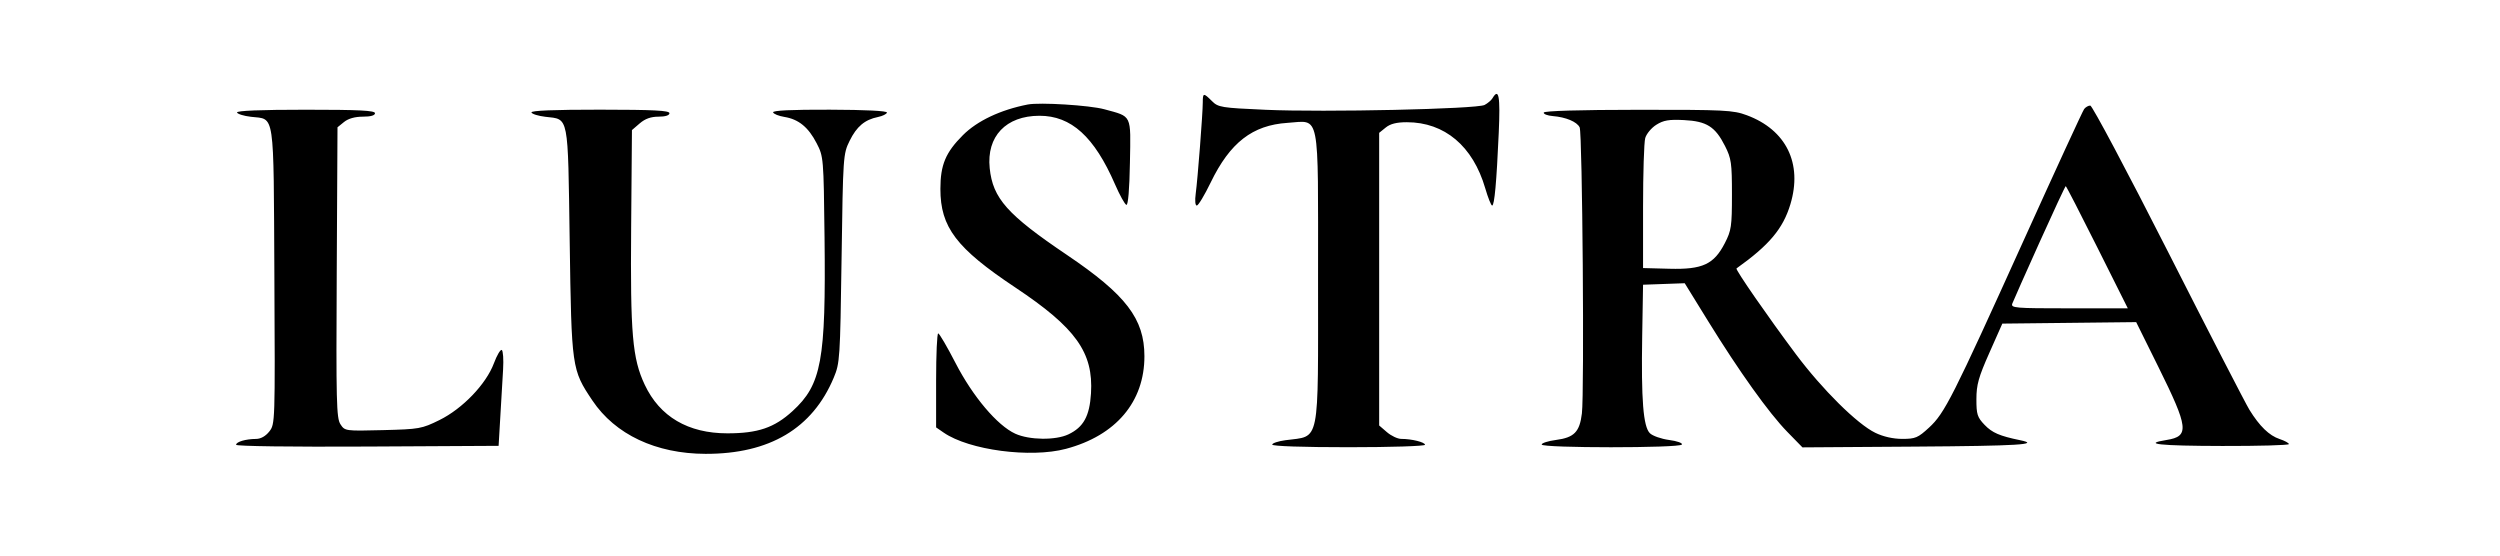
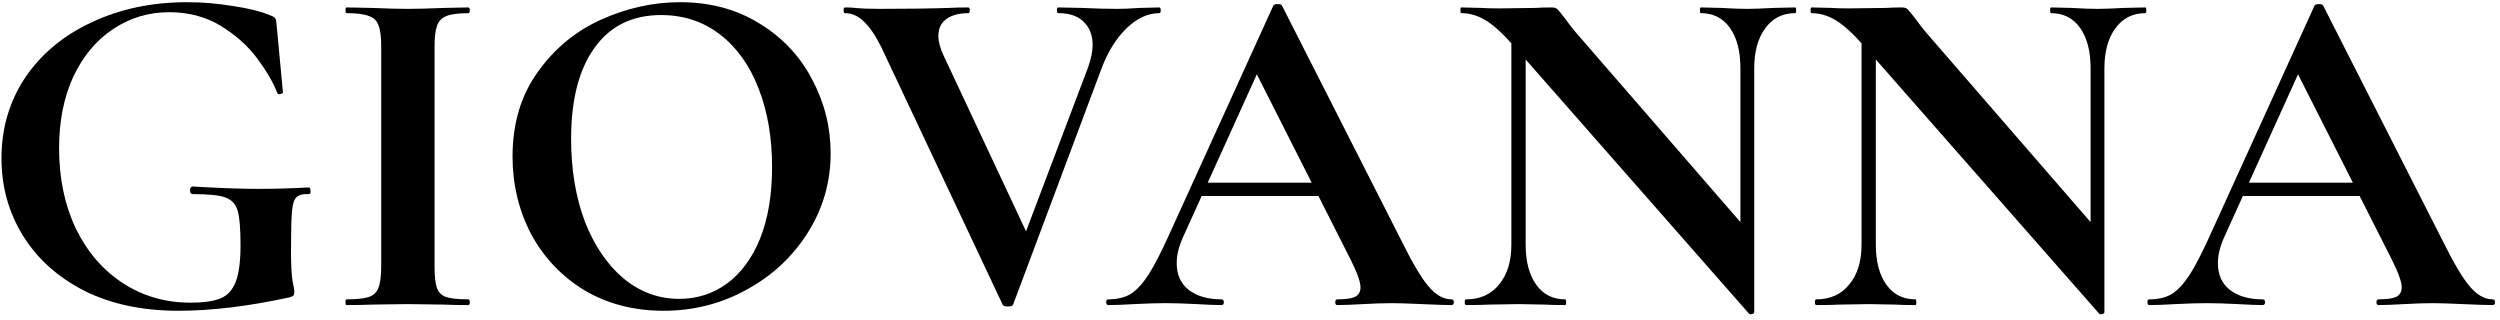
- <svg xmlns="http://www.w3.org/2000/svg" width="900" height="200" viewBox="0 0 900 200" version="1.1">
-   <path d="M 433 36.855 C 433 40.766, 431.160 64.521, 430.453 69.750 C 430.116 72.239, 430.282 74, 430.853 74 C 431.390 74, 433.640 70.257, 435.855 65.682 C 442.801 51.332, 450.900 45.047, 463.500 44.230 C 475.377 43.459, 474.500 39.021, 474.500 99.899 C 474.500 161.206, 475.392 156.760, 462.750 158.477 C 460.137 158.832, 458 159.545, 458 160.061 C 458 160.623, 469.030 161, 485.500 161 C 500.625 161, 513 160.606, 513 160.125 C 513 159.185, 508.220 158, 504.431 158 C 503.155 158, 500.849 156.914, 499.306 155.587 L 496.500 153.173 496.500 100.499 L 496.500 47.824 498.861 45.912 C 500.514 44.573, 502.792 44, 506.462 44 C 520.050 44, 530.253 52.588, 534.677 67.749 C 535.680 71.185, 536.802 73.998, 537.170 73.999 C 538 74, 538.756 65.669, 539.551 47.750 C 540.136 34.565, 539.578 31.496, 537.300 35.354 C 536.860 36.099, 535.578 37.191, 534.451 37.782 C 531.639 39.255, 476.789 40.467, 455.591 39.525 C 439.604 38.814, 438.552 38.643, 436.296 36.387 C 433.261 33.352, 433 33.389, 433 36.855 M 370 37.622 C 360.192 39.533, 351.813 43.491, 346.652 48.652 C 340.415 54.889, 338.547 59.347, 338.544 68 C 338.539 81.807, 344.270 89.351, 365.502 103.489 C 387.323 118.019, 393.667 126.896, 392.757 141.623 C 392.250 149.828, 390.062 153.793, 384.619 156.377 C 380.013 158.562, 370.565 158.442, 365.500 156.133 C 359.033 153.186, 350.207 142.746, 344 130.703 C 340.975 124.834, 338.163 120.024, 337.750 120.016 C 337.337 120.007, 337 127.619, 337 136.932 L 337 153.864 339.750 155.757 C 348.887 162.048, 370.994 164.974, 383.744 161.580 C 401.737 156.790, 412.014 144.650, 411.990 128.212 C 411.971 114.752, 405.373 106.135, 384.079 91.760 C 362.611 77.267, 357.416 71.431, 356.292 60.543 C 355.111 49.100, 362.137 41.693, 374.189 41.675 C 385.630 41.658, 393.950 49.204, 401.410 66.364 C 403.116 70.289, 404.959 73.614, 405.506 73.752 C 406.124 73.909, 406.604 68.160, 406.775 58.551 C 407.088 40.960, 407.631 42.089, 397.546 39.331 C 392.284 37.892, 374.332 36.778, 370 37.622 M 750.295 39.250 C 749.772 39.938, 739.981 61.200, 728.537 86.500 C 702.874 143.236, 700.094 148.737, 694.455 153.935 C 690.475 157.603, 689.536 158, 684.838 158 C 681.524 158, 677.986 157.204, 675.104 155.808 C 668.591 152.655, 656.038 140.226, 646.515 127.500 C 636.513 114.134, 624.638 96.990, 625.136 96.635 C 636.937 88.232, 641.893 82.329, 644.545 73.517 C 648.964 58.833, 643.038 46.744, 628.838 41.479 C 623.903 39.649, 620.952 39.502, 589.749 39.525 C 568.674 39.540, 555.904 39.916, 555.749 40.525 C 555.612 41.061, 557.075 41.629, 559 41.786 C 563.726 42.172, 567.682 43.831, 568.675 45.842 C 569.666 47.848, 570.398 141.287, 569.483 148.832 C 568.673 155.506, 566.710 157.516, 560.149 158.386 C 557.317 158.762, 555 159.503, 555 160.034 C 555 161.332, 604.674 161.336, 605.476 160.039 C 605.809 159.499, 603.798 158.777, 600.886 158.391 C 598.035 158.012, 594.912 156.912, 593.946 155.946 C 591.565 153.565, 590.808 143.964, 591.191 121 L 591.500 102.500 599 102.231 L 606.500 101.961 614.883 115.544 C 626.115 133.740, 636.785 148.666, 643.422 155.465 L 648.881 161.056 689.440 160.778 C 726.594 160.523, 734.799 160.023, 727.250 158.474 C 719.873 156.959, 717.181 155.798, 714.458 152.957 C 711.830 150.213, 711.501 149.179, 711.508 143.684 C 711.515 138.502, 712.271 135.799, 716.176 127 L 720.837 116.500 744.931 116.232 L 769.025 115.964 776.971 132.003 C 787.910 154.082, 788.250 157.065, 779.981 158.387 C 771.003 159.823, 777.293 160.503, 800 160.551 C 813.200 160.579, 824 160.276, 824 159.879 C 824 159.481, 822.499 158.660, 820.665 158.054 C 816.926 156.820, 813.434 153.435, 809.777 147.500 C 808.421 145.300, 795.263 119.763, 780.537 90.750 C 765.810 61.737, 753.195 38, 752.503 38 C 751.811 38, 750.817 38.563, 750.295 39.250 M 85.330 40.500 C 85.511 41.050, 87.767 41.746, 90.341 42.047 C 99.047 43.065, 98.464 39.100, 98.775 99.368 C 99.048 152.187, 99.031 152.690, 96.953 155.333 C 95.622 157.025, 93.876 158.005, 92.177 158.014 C 88.477 158.033, 85 159.056, 85 160.126 C 85 160.642, 104.991 160.910, 132.250 160.760 L 179.500 160.500 180.114 150 C 180.452 144.225, 180.902 136.575, 181.114 133 C 181.326 129.425, 181.112 126.275, 180.639 126 C 180.165 125.725, 178.891 127.876, 177.807 130.781 C 175.008 138.285, 166.529 147.121, 158.184 151.232 C 151.832 154.361, 150.968 154.515, 137.860 154.844 C 124.252 155.186, 124.160 155.173, 122.558 152.729 C 121.120 150.534, 120.977 144.682, 121.224 98.047 L 121.500 45.822 123.861 43.911 C 125.383 42.678, 127.780 42, 130.611 42 C 133.455 42, 135 41.560, 135 40.750 C 135 39.783, 129.333 39.500, 110 39.500 C 93.780 39.500, 85.116 39.851, 85.330 40.500 M 191.324 40.481 C 191.509 41.042, 193.767 41.746, 196.341 42.047 C 204.876 43.045, 204.423 40.729, 205.088 86.784 C 205.750 132.586, 205.820 133.074, 213.271 144.191 C 221.475 156.431, 236.149 163.346, 254 163.385 C 277.047 163.436, 292.489 154.259, 300.150 135.958 C 302.354 130.693, 302.453 129.173, 302.967 93 C 303.491 56.123, 303.539 55.420, 305.864 50.698 C 308.414 45.520, 311.300 43.095, 316.075 42.119 C 317.738 41.778, 319.189 41.061, 319.300 40.525 C 319.424 39.919, 311.654 39.527, 298.738 39.488 C 284.862 39.446, 278.089 39.768, 278.320 40.459 C 278.509 41.028, 280.344 41.766, 282.397 42.099 C 287.503 42.930, 291.024 45.806, 293.994 51.574 C 296.472 56.388, 296.504 56.762, 296.835 85.471 C 297.348 129.818, 295.756 138.452, 285.312 147.998 C 278.765 153.981, 272.848 156, 261.856 156 C 247.709 156, 237.512 150.003, 232.100 138.500 C 227.662 129.067, 226.900 120.267, 227.213 82.005 L 227.500 46.825 230.306 44.412 C 232.246 42.745, 234.329 42, 237.056 42 C 239.544 42, 241 41.539, 241 40.750 C 241 39.784, 235.322 39.496, 215.994 39.481 C 199.459 39.469, 191.102 39.808, 191.324 40.481 M 596.277 44.916 C 594.504 46.028, 592.704 48.189, 592.277 49.719 C 591.850 51.249, 591.500 62.400, 591.500 74.500 L 591.500 96.500 601 96.752 C 612.913 97.069, 617.006 95.176, 620.941 87.527 C 623.285 82.971, 623.500 81.503, 623.500 70.027 C 623.500 58.651, 623.270 57.045, 621 52.552 C 617.478 45.582, 614.391 43.634, 606.218 43.228 C 600.813 42.959, 598.870 43.289, 596.277 44.916 M 734.223 87.250 C 729.207 98.388, 724.807 108.287, 724.444 109.250 C 723.830 110.882, 725.207 111, 744.897 111 L 766.009 111 755 89 C 748.945 76.900, 743.846 67, 743.667 67 C 743.489 67, 739.239 76.112, 734.223 87.250" stroke="none" fill="#000000" fill-rule="evenodd" />
+ <svg xmlns="http://www.w3.org/2000/svg" width="336" height="43" viewBox="0 0 336 43" fill="none">
+   <path d="M24.006 41.768C19.142 41.768 14.918 40.872 11.335 39.08C7.75 37.245 4.998 34.771 3.079 31.656C1.159 28.541 0.199 25.085 0.199 21.288C0.199 17.235 1.265 13.608 3.398 10.408C5.574 7.208 8.561 4.733 12.358 2.984C16.156 1.192 20.422 0.296 25.159 0.296C27.206 0.296 29.255 0.467 31.302 0.808C33.35 1.107 34.993 1.512 36.23 2.024C36.7 2.195 36.956 2.344 36.998 2.472C37.084 2.557 37.148 2.899 37.191 3.496L38.023 12.392C38.023 12.52 37.895 12.605 37.639 12.648C37.425 12.691 37.297 12.627 37.255 12.456C36.7 11.048 35.804 9.512 34.566 7.848C33.329 6.184 31.708 4.733 29.703 3.496C27.697 2.259 25.372 1.64 22.727 1.64C19.996 1.64 17.5 2.387 15.239 3.88C12.977 5.373 11.185 7.507 9.863 10.28C8.582 13.053 7.942 16.275 7.942 19.944C7.942 23.955 8.689 27.539 10.182 30.696C11.719 33.853 13.831 36.307 16.518 38.056C19.206 39.805 22.236 40.68 25.607 40.68C27.356 40.68 28.7 40.488 29.639 40.104C30.577 39.72 31.26 38.973 31.686 37.864C32.113 36.755 32.327 35.112 32.327 32.936C32.327 30.717 32.199 29.181 31.942 28.328C31.686 27.432 31.132 26.835 30.279 26.536C29.468 26.237 28.017 26.088 25.927 26.088C25.671 26.088 25.543 25.917 25.543 25.576C25.543 25.448 25.564 25.341 25.607 25.256C25.692 25.128 25.777 25.064 25.863 25.064C29.489 25.277 32.433 25.384 34.694 25.384C36.87 25.384 39.132 25.32 41.478 25.192C41.649 25.192 41.734 25.341 41.734 25.64C41.777 25.939 41.692 26.088 41.478 26.088C40.711 26.045 40.156 26.195 39.815 26.536C39.516 26.835 39.324 27.475 39.239 28.456C39.153 29.437 39.111 31.144 39.111 33.576C39.111 35.496 39.175 36.861 39.303 37.672C39.473 38.483 39.559 38.995 39.559 39.208C39.559 39.464 39.516 39.635 39.431 39.72C39.345 39.805 39.153 39.891 38.855 39.976C33.35 41.171 28.401 41.768 24.006 41.768ZM58.403 35.816C58.403 37.139 58.51 38.099 58.723 38.696C58.936 39.293 59.342 39.699 59.939 39.912C60.579 40.125 61.582 40.232 62.947 40.232C63.075 40.232 63.139 40.36 63.139 40.616C63.139 40.872 63.075 41 62.947 41C61.539 41 60.43 40.979 59.619 40.936L54.755 40.872L50.019 40.936C49.166 40.979 48.014 41 46.563 41C46.478 41 46.435 40.872 46.435 40.616C46.435 40.36 46.478 40.232 46.563 40.232C47.928 40.232 48.931 40.125 49.571 39.912C50.211 39.699 50.638 39.293 50.851 38.696C51.107 38.056 51.235 37.096 51.235 35.816V6.184C51.235 4.904 51.107 3.965 50.851 3.368C50.638 2.771 50.211 2.365 49.571 2.152C48.931 1.896 47.928 1.768 46.563 1.768C46.478 1.768 46.435 1.64 46.435 1.384C46.435 1.128 46.478 1 46.563 1L50.019 1.064C51.982 1.149 53.56 1.192 54.755 1.192C56.078 1.192 57.72 1.149 59.683 1.064L62.947 1C63.075 1 63.139 1.128 63.139 1.384C63.139 1.64 63.075 1.768 62.947 1.768C61.624 1.768 60.643 1.896 60.003 2.152C59.363 2.408 58.936 2.856 58.723 3.496C58.51 4.093 58.403 5.032 58.403 6.312V35.816ZM89.174 41.768C85.206 41.768 81.665 40.851 78.55 39.016C75.478 37.139 73.089 34.621 71.382 31.464C69.718 28.264 68.886 24.787 68.886 21.032C68.886 16.637 69.995 12.883 72.214 9.768C74.433 6.611 77.27 4.243 80.726 2.664C84.225 1.085 87.787 0.296 91.414 0.296C95.467 0.296 99.03 1.256 102.102 3.176C105.174 5.053 107.521 7.549 109.142 10.664C110.806 13.779 111.638 17.085 111.638 20.584C111.638 24.467 110.614 28.029 108.566 31.272C106.518 34.515 103.766 37.075 100.31 38.952C96.897 40.829 93.185 41.768 89.174 41.768ZM91.286 40.168C93.675 40.168 95.809 39.485 97.686 38.12C99.606 36.712 101.099 34.685 102.166 32.04C103.233 29.352 103.766 26.152 103.766 22.44C103.766 18.515 103.169 15.016 101.974 11.944C100.779 8.829 99.051 6.397 96.79 4.648C94.529 2.899 91.883 2.024 88.854 2.024C84.971 2.024 81.985 3.496 79.894 6.44C77.803 9.341 76.758 13.416 76.758 18.664C76.758 22.803 77.377 26.515 78.614 29.8C79.894 33.043 81.622 35.581 83.798 37.416C86.017 39.251 88.513 40.168 91.286 40.168ZM155.81 1C155.938 1 156.002 1.128 156.002 1.384C156.002 1.64 155.938 1.768 155.81 1.768C154.274 1.768 152.802 2.451 151.394 3.816C149.986 5.181 148.855 7.016 148.002 9.32L136.162 40.936C136.119 41.107 135.885 41.192 135.458 41.192C135.031 41.192 134.797 41.107 134.754 40.936L118.434 6.312C117.666 4.776 116.898 3.645 116.13 2.92C115.362 2.152 114.509 1.768 113.57 1.768C113.442 1.768 113.378 1.64 113.378 1.384C113.378 1.128 113.442 1 113.57 1C114.21 1 114.658 1.021 114.914 1.064C115.767 1.149 116.877 1.192 118.242 1.192C121.911 1.192 125.026 1.149 127.586 1.064C128.269 1.021 129.122 1 130.146 1C130.274 1 130.338 1.128 130.338 1.384C130.338 1.64 130.274 1.768 130.146 1.768C128.866 1.768 127.863 2.045 127.138 2.6C126.455 3.112 126.114 3.859 126.114 4.84C126.114 5.565 126.349 6.44 126.818 7.464L138.466 32.296L135.458 37.544L146.21 9.128C146.637 7.933 146.85 6.909 146.85 6.056C146.85 4.733 146.445 3.688 145.634 2.92C144.866 2.152 143.735 1.768 142.242 1.768C142.114 1.768 142.05 1.64 142.05 1.384C142.05 1.128 142.114 1 142.242 1L145.378 1.064C147.17 1.149 148.77 1.192 150.178 1.192C150.989 1.192 151.991 1.149 153.186 1.064L155.81 1ZM161.092 24.552H179.524L179.972 26.344H160.132L161.092 24.552ZM195.076 40.232C195.289 40.232 195.396 40.36 195.396 40.616C195.396 40.872 195.289 41 195.076 41C194.222 41 192.9 40.957 191.108 40.872C189.23 40.787 187.886 40.744 187.076 40.744C186.009 40.744 184.708 40.787 183.172 40.872C181.721 40.957 180.569 41 179.716 41C179.545 41 179.46 40.872 179.46 40.616C179.46 40.36 179.545 40.232 179.716 40.232C180.825 40.232 181.614 40.125 182.083 39.912C182.596 39.656 182.852 39.229 182.852 38.632C182.852 37.907 182.425 36.691 181.572 34.984L168.58 9.32L171.716 3.816L158.98 31.912C158.425 33.149 158.148 34.301 158.148 35.368C158.148 36.904 158.681 38.099 159.748 38.952C160.857 39.805 162.329 40.232 164.164 40.232C164.377 40.232 164.484 40.36 164.484 40.616C164.484 40.872 164.377 41 164.164 41C163.396 41 162.286 40.957 160.836 40.872C159.214 40.787 157.806 40.744 156.612 40.744C155.46 40.744 154.073 40.787 152.452 40.872C151.001 40.957 149.828 41 148.931 41C148.761 41 148.675 40.872 148.675 40.616C148.675 40.36 148.761 40.232 148.931 40.232C150.126 40.232 151.129 39.997 151.94 39.528C152.75 39.016 153.561 38.141 154.372 36.904C155.182 35.624 156.142 33.747 157.252 31.272L171.14 0.744C171.225 0.616 171.417 0.552 171.716 0.552C172.057 0.552 172.249 0.616 172.292 0.744L188.292 32.232C189.785 35.261 191.022 37.352 192.004 38.504C192.985 39.656 194.009 40.232 195.076 40.232ZM203.128 2.472L205.048 2.6V32.872C205.048 35.133 205.517 36.925 206.456 38.248C207.395 39.571 208.696 40.232 210.36 40.232C210.445 40.232 210.488 40.36 210.488 40.616C210.488 40.872 210.445 41 210.36 41C209.165 41 208.248 40.979 207.608 40.936L204.152 40.872L200.184 40.936C199.459 40.979 198.413 41 197.048 41C196.92 41 196.856 40.872 196.856 40.616C196.856 40.36 196.92 40.232 197.048 40.232C198.925 40.232 200.397 39.571 201.464 38.248C202.573 36.925 203.128 35.133 203.128 32.872V2.472ZM235.768 41.96C235.768 42.088 235.661 42.173 235.448 42.216C235.277 42.259 235.149 42.237 235.064 42.152L203.512 6.248C202.019 4.541 200.739 3.368 199.672 2.728C198.605 2.088 197.517 1.768 196.408 1.768C196.323 1.768 196.28 1.64 196.28 1.384C196.28 1.128 196.323 1 196.408 1L199.096 1.064C199.651 1.107 200.461 1.128 201.528 1.128L206.392 1.064C206.989 1.021 207.715 1 208.568 1C208.909 1 209.165 1.085 209.336 1.256C209.507 1.427 209.805 1.789 210.232 2.344C210.957 3.325 211.469 3.987 211.768 4.328L235.256 31.4L235.768 41.96ZM235.768 41.96L233.912 40.04V9.192C233.912 6.888 233.443 5.075 232.504 3.752C231.565 2.429 230.264 1.768 228.6 1.768C228.515 1.768 228.472 1.64 228.472 1.384C228.472 1.128 228.515 1 228.6 1L231.352 1.064C232.717 1.149 233.869 1.192 234.808 1.192C235.661 1.192 236.856 1.149 238.392 1.064L241.272 1C241.357 1 241.4 1.128 241.4 1.384C241.4 1.64 241.357 1.768 241.272 1.768C239.565 1.768 238.221 2.451 237.24 3.816C236.259 5.139 235.768 6.931 235.768 9.192V41.96ZM250.191 2.472L252.111 2.6V32.872C252.111 35.133 252.58 36.925 253.519 38.248C254.457 39.571 255.759 40.232 257.423 40.232C257.508 40.232 257.551 40.36 257.551 40.616C257.551 40.872 257.508 41 257.423 41C256.228 41 255.311 40.979 254.671 40.936L251.215 40.872L247.247 40.936C246.521 40.979 245.476 41 244.111 41C243.983 41 243.919 40.872 243.919 40.616C243.919 40.36 243.983 40.232 244.111 40.232C245.988 40.232 247.46 39.571 248.527 38.248C249.636 36.925 250.191 35.133 250.191 32.872V2.472ZM282.831 41.96C282.831 42.088 282.724 42.173 282.511 42.216C282.34 42.259 282.212 42.237 282.127 42.152L250.575 6.248C249.081 4.541 247.801 3.368 246.735 2.728C245.668 2.088 244.58 1.768 243.471 1.768C243.385 1.768 243.343 1.64 243.343 1.384C243.343 1.128 243.385 1 243.471 1L246.159 1.064C246.713 1.107 247.524 1.128 248.591 1.128L253.455 1.064C254.052 1.021 254.777 1 255.631 1C255.972 1 256.228 1.085 256.399 1.256C256.569 1.427 256.868 1.789 257.295 2.344C258.02 3.325 258.532 3.987 258.831 4.328L282.319 31.4L282.831 41.96ZM282.831 41.96L280.975 40.04V9.192C280.975 6.888 280.505 5.075 279.567 3.752C278.628 2.429 277.327 1.768 275.663 1.768C275.577 1.768 275.535 1.64 275.535 1.384C275.535 1.128 275.577 1 275.663 1L278.415 1.064C279.78 1.149 280.932 1.192 281.871 1.192C282.724 1.192 283.919 1.149 285.455 1.064L288.335 1C288.42 1 288.463 1.128 288.463 1.384C288.463 1.64 288.42 1.768 288.335 1.768C286.628 1.768 285.284 2.451 284.303 3.816C283.321 5.139 282.831 6.931 282.831 9.192V41.96ZM301.029 24.552H319.461L319.909 26.344H300.069L301.029 24.552ZM335.013 40.232C335.226 40.232 335.333 40.36 335.333 40.616C335.333 40.872 335.226 41 335.013 41C334.16 41 332.837 40.957 331.045 40.872C329.168 40.787 327.824 40.744 327.013 40.744C325.946 40.744 324.645 40.787 323.109 40.872C321.658 40.957 320.506 41 319.653 41C319.482 41 319.397 40.872 319.397 40.616C319.397 40.36 319.482 40.232 319.653 40.232C320.762 40.232 321.552 40.125 322.021 39.912C322.533 39.656 322.789 39.229 322.789 38.632C322.789 37.907 322.362 36.691 321.509 34.984L308.517 9.32L311.653 3.816L298.917 31.912C298.362 33.149 298.085 34.301 298.085 35.368C298.085 36.904 298.618 38.099 299.685 38.952C300.794 39.805 302.266 40.232 304.101 40.232C304.314 40.232 304.421 40.36 304.421 40.616C304.421 40.872 304.314 41 304.101 41C303.333 41 302.224 40.957 300.773 40.872C299.152 40.787 297.744 40.744 296.549 40.744C295.397 40.744 294.01 40.787 292.389 40.872C290.938 40.957 289.765 41 288.869 41C288.698 41 288.613 40.872 288.613 40.616C288.613 40.36 288.698 40.232 288.869 40.232C290.064 40.232 291.066 39.997 291.877 39.528C292.688 39.016 293.498 38.141 294.309 36.904C295.12 35.624 296.08 33.747 297.189 31.272L311.077 0.744C311.162 0.616 311.354 0.552 311.653 0.552C311.994 0.552 312.186 0.616 312.229 0.744L328.229 32.232C329.722 35.261 330.96 37.352 331.941 38.504C332.922 39.656 333.946 40.232 335.013 40.232Z" fill="black" />
</svg>
